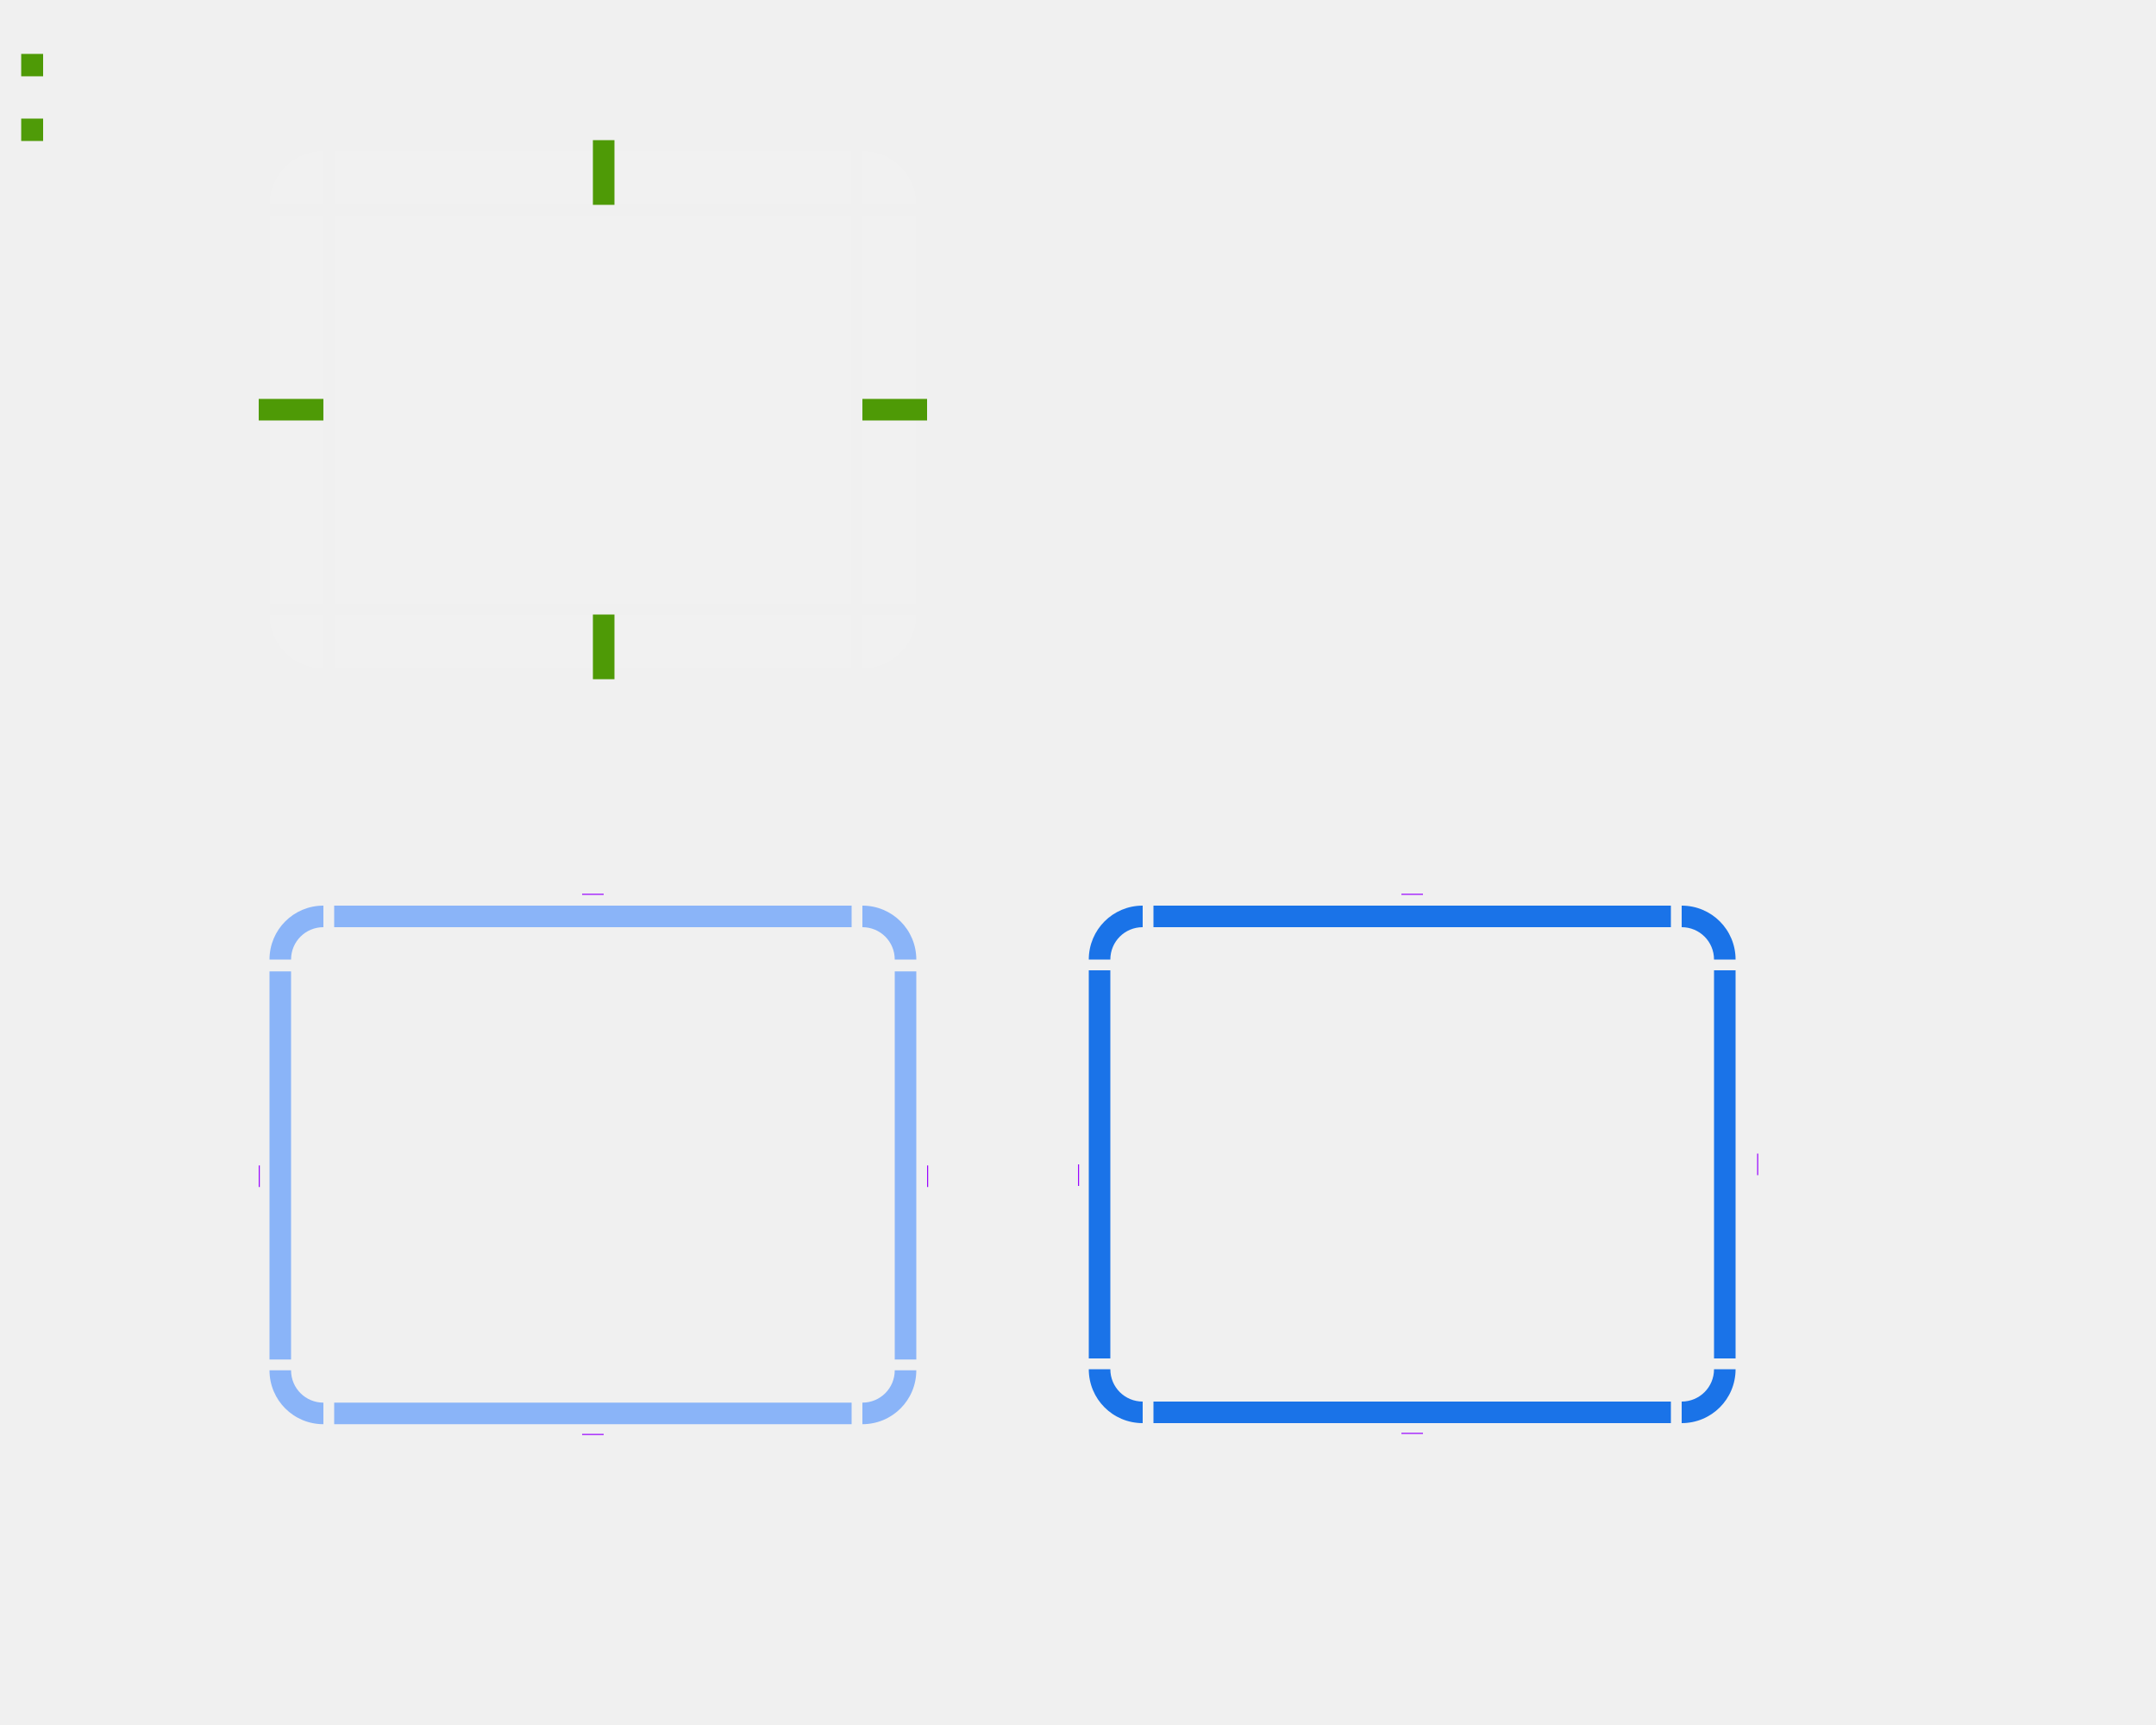
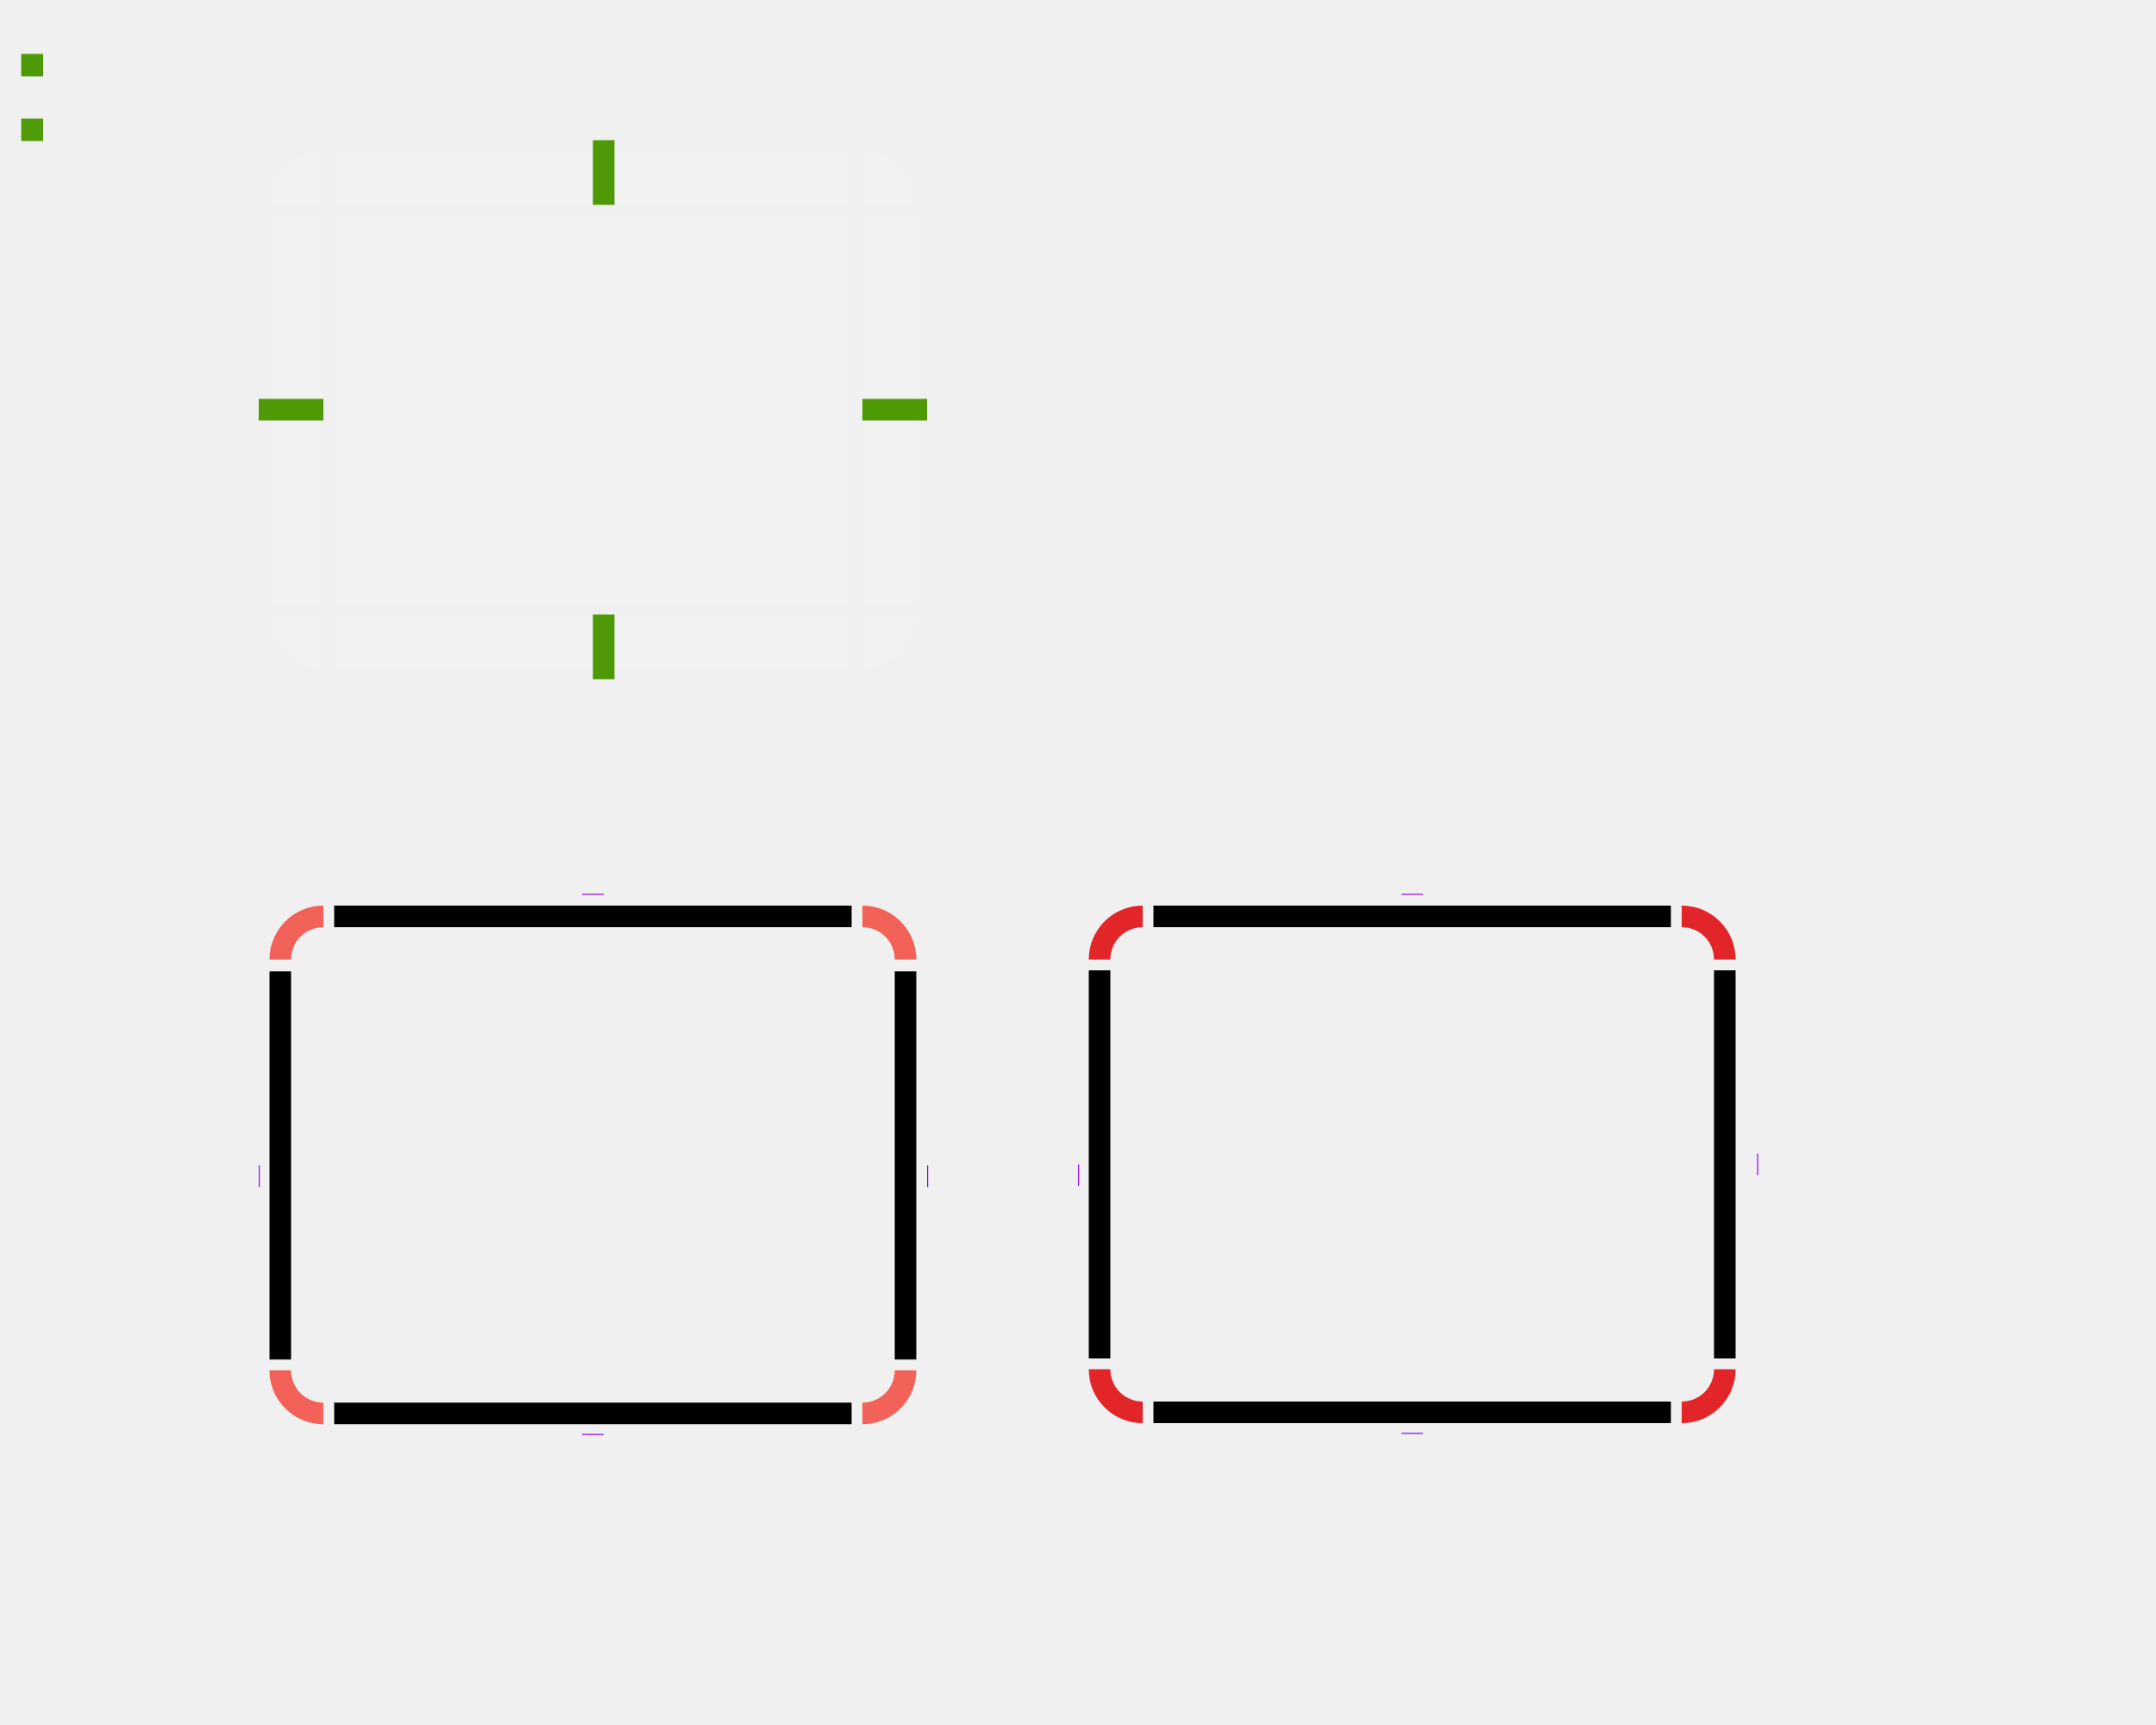
<svg xmlns="http://www.w3.org/2000/svg" xmlns:xlink="http://www.w3.org/1999/xlink" id="svg2" width="200" height="160" version="1.0">
  <defs id="defs5">
    <style id="current-color-scheme" type="text/css">      .ColorScheme-Text {
        color:#31363b;
      }
      .ColorScheme-Background{
        color:#eff0f1;
      }
      .ColorScheme-ViewText {
        color:#31363b;
      }
      .ColorScheme-ViewBackground{
        color:#fcfcfc;
      }
      .ColorScheme-ViewHover {
        color:#3daee9;
      }
      .ColorScheme-ViewFocus{
        color:#3daee9;
      }
      .ColorScheme-ButtonText {
        color:#31363b;
      }
      .ColorScheme-ButtonBackground{
        color:#eff0f1;
      }
      .ColorScheme-ButtonHover {
        color:#3daee9;
      }
      .ColorScheme-ButtonFocus{
        color:#3daee9;
      }</style>
  </defs>
  <rect ry="2.077" rx="0" y="5" x="1.967" height="2.077" width="2.033" id="hint-tile-center" style="opacity:1;fill:#4e9a06;fill-opacity:1;fill-rule:nonzero;stroke:none;stroke-width:6;stroke-linecap:round;stroke-linejoin:round;stroke-miterlimit:4;stroke-dasharray:none;stroke-dashoffset:0;stroke-opacity:1" />
  <rect width="2.033" height="2.077" rx="0" ry="2.077" x="1.967" y="11" id="hint-focus-over-base" style="opacity:0.99;fill:#4e9a06;fill-opacity:1;fill-rule:nonzero;stroke:none" />
  <path d="m 31,90.1 v 36 h 48 V 90.1 Z" id="hover-center" style="fill:#ffffff;opacity:0.01" />
  <g transform="translate(-160.14,-740.86)" id="hover-topleft" style="opacity:1">
    <path d="m 190.14,824.86 c -2.77,0 -5,2.23 -5,5 h 5 z" id="path5201" style="fill:#ffffff;opacity:0.01" />
-     <path style="color:#3daee6;opacity:1;fill:none;stroke-width:1.5" d="m 109,65 c -3.324,0 -6,2.676 -6,6 h 2 c 0,-2.216 1.784,-4 4,-4 z" transform="translate(81.14,758.86)" id="path2151" />
-     <path style="color:#3daee6;opacity:1;fill:#8ab4f8;fill-opacity:1;stroke-width:1.25" d="m 109,66 c -2.77,0 -5,2.23 -5,5 h 2 c 0,-1.662 1.338,-3 3,-3 z" transform="translate(81.14,758.86)" id="path10-91" />
+     <path style="color:#f36259;opacity:1;fill:none;stroke-width:1.5" d="m 109,65 c -3.324,0 -6,2.676 -6,6 h 2 c 0,-2.216 1.784,-4 4,-4 z" transform="translate(81.14,758.86)" id="path2151" />
+     <path style="color:#f36259;opacity:1;fill:#f36259;fill-opacity:1;stroke-width:1.25" d="m 109,66 c -2.77,0 -5,2.23 -5,5 h 2 c 0,-1.662 1.338,-3 3,-3 z" transform="translate(81.14,758.86)" id="path10-91" />
  </g>
  <g transform="matrix(0.3664122,0,0,1,-38.6696,-740.86)" id="hover-top" style="opacity:1">
    <path id="path13-26" d="m 190.14,825.86 v 4 h 131 v -4 z" style="fill:#ffffff;opacity:0.01" />
    <path class="ColorScheme-Highlight" d="M 190.14,823.86 V 825.86 h 131 v -2 z" id="path2149" style="color:#3daee6;opacity:1;fill:none;stroke-width:0.707" />
-     <path style="color:#3daee6;opacity:1;fill:#8ab4f8;fill-opacity:1;stroke-width:0.707" id="path4403" d="m 190.14,824.86 v 2 h 131 v -2 z" class="ColorScheme-Highlight" />
+     <path style="opacity:1;fill:currentColor;fill-opacity:1;stroke-width:0.707" id="path4403" d="m 190.14,824.86 v 2 h 131 v -2 z" class="ColorScheme-Highlight" />
  </g>
  <use x="0" y="0" xlink:href="#hover-topleft" id="hover-topright" transform="matrix(-1,0,0,1,110,0)" width="100%" height="100%" />
  <use x="0" y="0" xlink:href="#hover-top" id="hover-left" transform="matrix(0,-0.75,1,0,-58.99999,149.35)" width="100%" height="100%" />
  <use x="0" y="0" xlink:href="#hover-top" id="hover-right" transform="matrix(0,0.7499999,-1,0,169,66.84994)" width="100%" height="100%" />
  <use x="0" y="0" xlink:href="#hover-top" id="hover-bottom" transform="matrix(1,0,0,-1,-2.4e-5,216.0999)" width="100%" height="100%" />
  <use x="0" y="0" xlink:href="#hover-topleft" id="hover-bottomleft" transform="matrix(1,0,0,-1,-4e-6,216.0999)" width="100%" height="100%" />
  <use x="0" y="0" xlink:href="#hover-topleft" id="hover-bottomright" transform="rotate(180,54.99999,108.0499)" width="100%" height="100%" />
  <path d="m 107,90 v 36 h 48 V 90 Z" id="focus-center" style="fill:#ffffff;opacity:0.01" />
  <g transform="translate(-84.14001,-740.86)" id="focus-topleft" style="opacity:1">
    <path d="m 190.14,824.86 c -2.77,0 -5,2.23 -5,5 h 5 z" id="path5201-5" style="fill:#ffffff;opacity:0.01" />
-     <path style="color:#3daee6;opacity:1;fill:none;stroke-width:1.5" d="m 109,65 c -3.324,0 -6,2.676 -6,6 h 2 c 0,-2.216 1.784,-4 4,-4 z" transform="translate(81.14,758.86)" id="path2151-9" />
-     <path style="color:#3daee6;opacity:1;fill:#1a73e8;fill-opacity:1;stroke-width:1.25" d="m 109,66 c -2.77,0 -5,2.23 -5,5 h 2 c 0,-1.662 1.338,-3 3,-3 z" transform="translate(81.14,758.86)" id="path10-91-4" />
+     <path style="color:#f36259;opacity:1;fill:none;stroke-width:1.5" d="m 109,65 c -3.324,0 -6,2.676 -6,6 h 2 c 0,-2.216 1.784,-4 4,-4 z" transform="translate(81.14,758.86)" id="path2151-9" />
+     <path style="color:#f36259;opacity:1;fill:#e22529;fill-opacity:1;stroke-width:1.25" d="m 109,66 c -2.77,0 -5,2.23 -5,5 h 2 c 0,-1.662 1.338,-3 3,-3 z" transform="translate(81.14,758.86)" id="path10-91-4" />
  </g>
  <g transform="matrix(0.3664122,0,0,1,37.33039,-740.86)" id="focus-top" style="opacity:1">
    <path id="path13-26-7" d="m 190.14,825.86 v 4 h 131 v -4 z" style="fill:#ffffff;opacity:0.01" />
    <path class="ColorScheme-Highlight" d="M 190.14,823.86 V 825.86 h 131 v -2 z" id="path2149-6" style="color:#3daee6;opacity:1;fill:none;stroke-width:0.707" />
-     <path style="color:#3daee6;opacity:1;fill:#1a73e8;fill-opacity:1;stroke-width:0.707" id="path4403-5" d="m 190.14,824.86 v 2 h 131 v -2 z" class="ColorScheme-Highlight" />
+     <path style="opacity:1;fill:currentColor;fill-opacity:1;stroke-width:0.707" id="path4403-5" d="m 190.14,824.86 v 2 h 131 v -2 z" class="ColorScheme-Highlight" />
  </g>
  <g style="opacity:1" id="focus-topright" transform="matrix(-1,0,0,1,346.14,-740.8601)">
    <path id="path1691" d="m 190.14,824.86 c -2.77,0 -5,2.23 -5,5 h 5 z" style="fill:#ffffff;opacity:0.01" />
-     <path id="path1693" transform="translate(81.14,758.86)" d="m 109,65 c -3.324,0 -6,2.676 -6,6 h 2 c 0,-2.216 1.784,-4 4,-4 z" style="color:#3daee6;opacity:1;fill:none;stroke-width:1.5" />
-     <path id="path1695" transform="translate(81.14,758.86)" d="m 109,66 c -2.77,0 -5,2.23 -5,5 h 2 c 0,-1.662 1.338,-3 3,-3 z" style="color:#3daee6;opacity:1;fill:#1a73e8;fill-opacity:1;stroke-width:1.25" />
+     <path id="path1693" transform="translate(81.14,758.86)" d="m 109,65 c -3.324,0 -6,2.676 -6,6 h 2 c 0,-2.216 1.784,-4 4,-4 z" style="color:#f36259;opacity:1;fill:none;stroke-width:1.5" />
+     <path id="path1695" transform="translate(81.14,758.86)" d="m 109,66 c -2.77,0 -5,2.23 -5,5 h 2 c 0,-1.662 1.338,-3 3,-3 z" style="color:#f36259;opacity:1;fill:#e22529;fill-opacity:1;stroke-width:1.25" />
  </g>
  <g style="opacity:1" id="focus-left" transform="matrix(0,-0.274809,1,0,-723.86,178.2521)">
    <path d="m 190.14,825.86 v 4 h 131 v -4 z" id="path1675" style="fill:#ffffff;opacity:0.01" />
    <path style="color:#3daee6;opacity:1;fill:none;stroke-width:0.707" id="path1677" d="M 190.14,823.86 V 825.86 h 131 v -2 z" class="ColorScheme-Highlight" />
-     <path class="ColorScheme-Highlight" d="m 190.14,824.86 v 2 h 131 v -2 z" id="path1679" style="color:#3daee6;opacity:1;fill:#1a73e8;fill-opacity:1;stroke-width:0.707" />
+     <path class="ColorScheme-Highlight" d="m 190.14,824.86 v 2 h 131 v -2 z" id="path1679" style="opacity:1;fill:currentColor;fill-opacity:1;stroke-width:0.707" />
  </g>
  <g style="opacity:1" id="focus-right" transform="matrix(0,0.274809,-1,0,985.8599,37.74778)">
    <path d="m 190.14,825.86 v 4 h 131 v -4 z" id="path1683" style="fill:#ffffff;opacity:0.01" />
    <path style="color:#3daee6;opacity:1;fill:none;stroke-width:0.707" id="path1685" d="M 190.14,823.86 V 825.86 h 131 v -2 z" class="ColorScheme-Highlight" />
-     <path class="ColorScheme-Highlight" d="m 190.14,824.86 v 2 h 131 v -2 z" id="path1687" style="color:#3daee6;opacity:1;fill:#1a73e8;fill-opacity:1;stroke-width:0.707" />
+     <path class="ColorScheme-Highlight" d="m 190.14,824.86 v 2 h 131 v -2 z" id="path1687" style="opacity:1;fill:currentColor;fill-opacity:1;stroke-width:0.707" />
  </g>
  <g style="opacity:1" id="focus-bottom" transform="matrix(0.3664122,0,0,-1,37.33037,956.8599)">
    <path d="m 190.14,825.86 v 4 h 131 v -4 z" id="path1657" style="fill:#ffffff;opacity:0.01" />
    <path style="color:#3daee6;opacity:1;fill:none;stroke-width:0.707" id="path1659" d="M 190.14,823.86 V 825.86 h 131 v -2 z" class="ColorScheme-Highlight" />
-     <path class="ColorScheme-Highlight" d="m 190.14,824.86 v 2 h 131 v -2 z" id="path1661" style="color:#3daee6;opacity:1;fill:#1a73e8;fill-opacity:1;stroke-width:0.707" />
+     <path class="ColorScheme-Highlight" d="m 190.14,824.86 v 2 h 131 v -2 z" id="path1661" style="opacity:1;fill:currentColor;fill-opacity:1;stroke-width:0.707" />
  </g>
  <g style="opacity:1" id="focus-bottomleft" transform="matrix(1,0,0,-1,-84.14001,956.8599)">
    <path id="path1665" d="m 190.14,824.86 c -2.77,0 -5,2.23 -5,5 h 5 z" style="fill:#ffffff;opacity:0.01" />
-     <path id="path1667" transform="translate(81.14,758.86)" d="m 109,65 c -3.324,0 -6,2.676 -6,6 h 2 c 0,-2.216 1.784,-4 4,-4 z" style="color:#3daee6;opacity:1;fill:none;stroke-width:1.5" />
-     <path id="path1669" transform="translate(81.14,758.86)" d="m 109,66 c -2.77,0 -5,2.23 -5,5 h 2 c 0,-1.662 1.338,-3 3,-3 z" style="color:#3daee6;opacity:1;fill:#1a73e8;fill-opacity:1;stroke-width:1.25" />
+     <path id="path1667" transform="translate(81.14,758.86)" d="m 109,65 c -3.324,0 -6,2.676 -6,6 h 2 c 0,-2.216 1.784,-4 4,-4 z" style="color:#f36259;opacity:1;fill:none;stroke-width:1.5" />
+     <path id="path1669" transform="translate(81.14,758.86)" d="m 109,66 c -2.77,0 -5,2.23 -5,5 h 2 c 0,-1.662 1.338,-3 3,-3 z" style="color:#f36259;opacity:1;fill:#e22529;fill-opacity:1;stroke-width:1.25" />
  </g>
  <g style="opacity:1" id="focus-bottomright" transform="rotate(180,173.07,478.43)">
    <path id="path1647" d="m 190.14,824.86 c -2.77,0 -5,2.23 -5,5 h 5 z" style="fill:#ffffff;opacity:0.01" />
-     <path id="path1649" transform="translate(81.14,758.86)" d="m 109,65 c -3.324,0 -6,2.676 -6,6 h 2 c 0,-2.216 1.784,-4 4,-4 z" style="color:#3daee6;opacity:1;fill:none;stroke-width:1.5" />
-     <path id="path1651" transform="translate(81.14,758.86)" d="m 109,66 c -2.77,0 -5,2.23 -5,5 h 2 c 0,-1.662 1.338,-3 3,-3 z" style="color:#3daee6;opacity:1;fill:#1a73e8;fill-opacity:1;stroke-width:1.25" />
+     <path id="path1649" transform="translate(81.14,758.86)" d="m 109,65 c -3.324,0 -6,2.676 -6,6 h 2 c 0,-2.216 1.784,-4 4,-4 z" style="color:#f36259;opacity:1;fill:none;stroke-width:1.5" />
+     <path id="path1651" transform="translate(81.14,758.86)" d="m 109,66 c -2.77,0 -5,2.23 -5,5 h 2 c 0,-1.662 1.338,-3 3,-3 z" style="color:#f36259;opacity:1;fill:#e22529;fill-opacity:1;stroke-width:1.25" />
  </g>
  <path d="M 31,20 V 56 H 79 V 20 Z" id="base-center" style="fill:#ffffff;opacity:0.06" />
  <g id="base-top">
    <path id="path13-26-0" d="m 31,14 v 5 h 48 v -5 z" style="opacity:0.06;fill:#ffffff;stroke-width:0.605" />
    <path id="path4" d="m 31,13 v 6 h 48 v -6 z" style="fill:none" />
  </g>
  <rect style="fill:#9a06ff;stroke-width:0.316" height="0.1" width="2" y="82.9" x="130" id="hover-hint-top-margin" />
  <rect style="fill:#9a06ff;stroke-width:0.224" height="0.1" width="2" y="163" x="-109" transform="rotate(-90)" id="hover-hint-right-margin" />
  <rect style="fill:#9a06ff;stroke-width:0.224" height="0.1" width="2" y="100" x="-110" transform="rotate(-90)" id="hover-hint-left-margin" />
  <rect style="fill:#9a06ff;stroke-width:0.183" id="hover-hint-bottom-margin" x="130" y="132.9" width="2" height="0.1" />
  <rect style="fill:#9a06ff;stroke-width:0.316" height="0.1" width="2" y="82.9" x="54" id="focus-hint-top-margin" />
  <rect style="fill:#9a06ff;stroke-width:0.224" height="0.1" width="2" y="86" x="-110.1" transform="rotate(-90)" id="focus-hint-right-margin" />
  <rect style="fill:#9a06ff;stroke-width:0.224" height="0.1" width="2" y="24" x="-110.1" transform="rotate(-90)" id="focus-hint-left-margin" />
  <rect style="fill:#9a06ff;stroke-width:0.183" id="focus-hint-bottom-margin" x="54" y="133" width="2" height="0.1" />
  <rect style="fill:#4e9a06;fill-opacity:1;fill-rule:nonzero;stroke:none" id="base-hint-top-margin" width="2" height="6" x="55" y="13" />
  <use x="0" y="0" xlink:href="#base-top" id="base-left" transform="matrix(0,-0.75,1,0,11,79.25)" />
  <rect y="37" x="24" height="2" width="6" id="base-hint-left-margin" style="fill:#4e9a06;fill-opacity:1;fill-rule:nonzero;stroke:none" />
  <use x="0" y="0" xlink:href="#base-top" id="base-right" transform="matrix(0,-0.75,-1,0,99,79.25)" />
  <rect style="fill:#4e9a06;fill-opacity:1;fill-rule:nonzero;stroke:none" id="base-hint-right-margin" width="6" height="2" x="80" y="37" />
  <use x="0" y="0" xlink:href="#base-top" id="base-bottom" transform="matrix(1,0,0,-1,0,76)" />
  <rect y="57" x="55" height="6" width="2" id="base-hint-bottom-margin" style="fill:#4e9a06;fill-opacity:1;fill-rule:nonzero;stroke:none" />
  <g id="base-topleft">
    <path d="m 30,14 c -2.77,0 -5,2.23 -5,5 H 30 Z" id="path5201-0" style="opacity:0.06;fill:#ffffff" />
    <rect id="rect1" width="6" height="6" x="24" y="13" style="fill:none" />
  </g>
  <use x="0" y="0" xlink:href="#base-topleft" id="base-topright" transform="rotate(90,55,44)" />
  <use x="0" y="0" xlink:href="#base-topleft" id="base-bottomright" transform="rotate(180,55,38)" />
  <use x="0" y="0" xlink:href="#base-topleft" id="base-bottomleft" transform="rotate(-90,49,38)" />
</svg>
